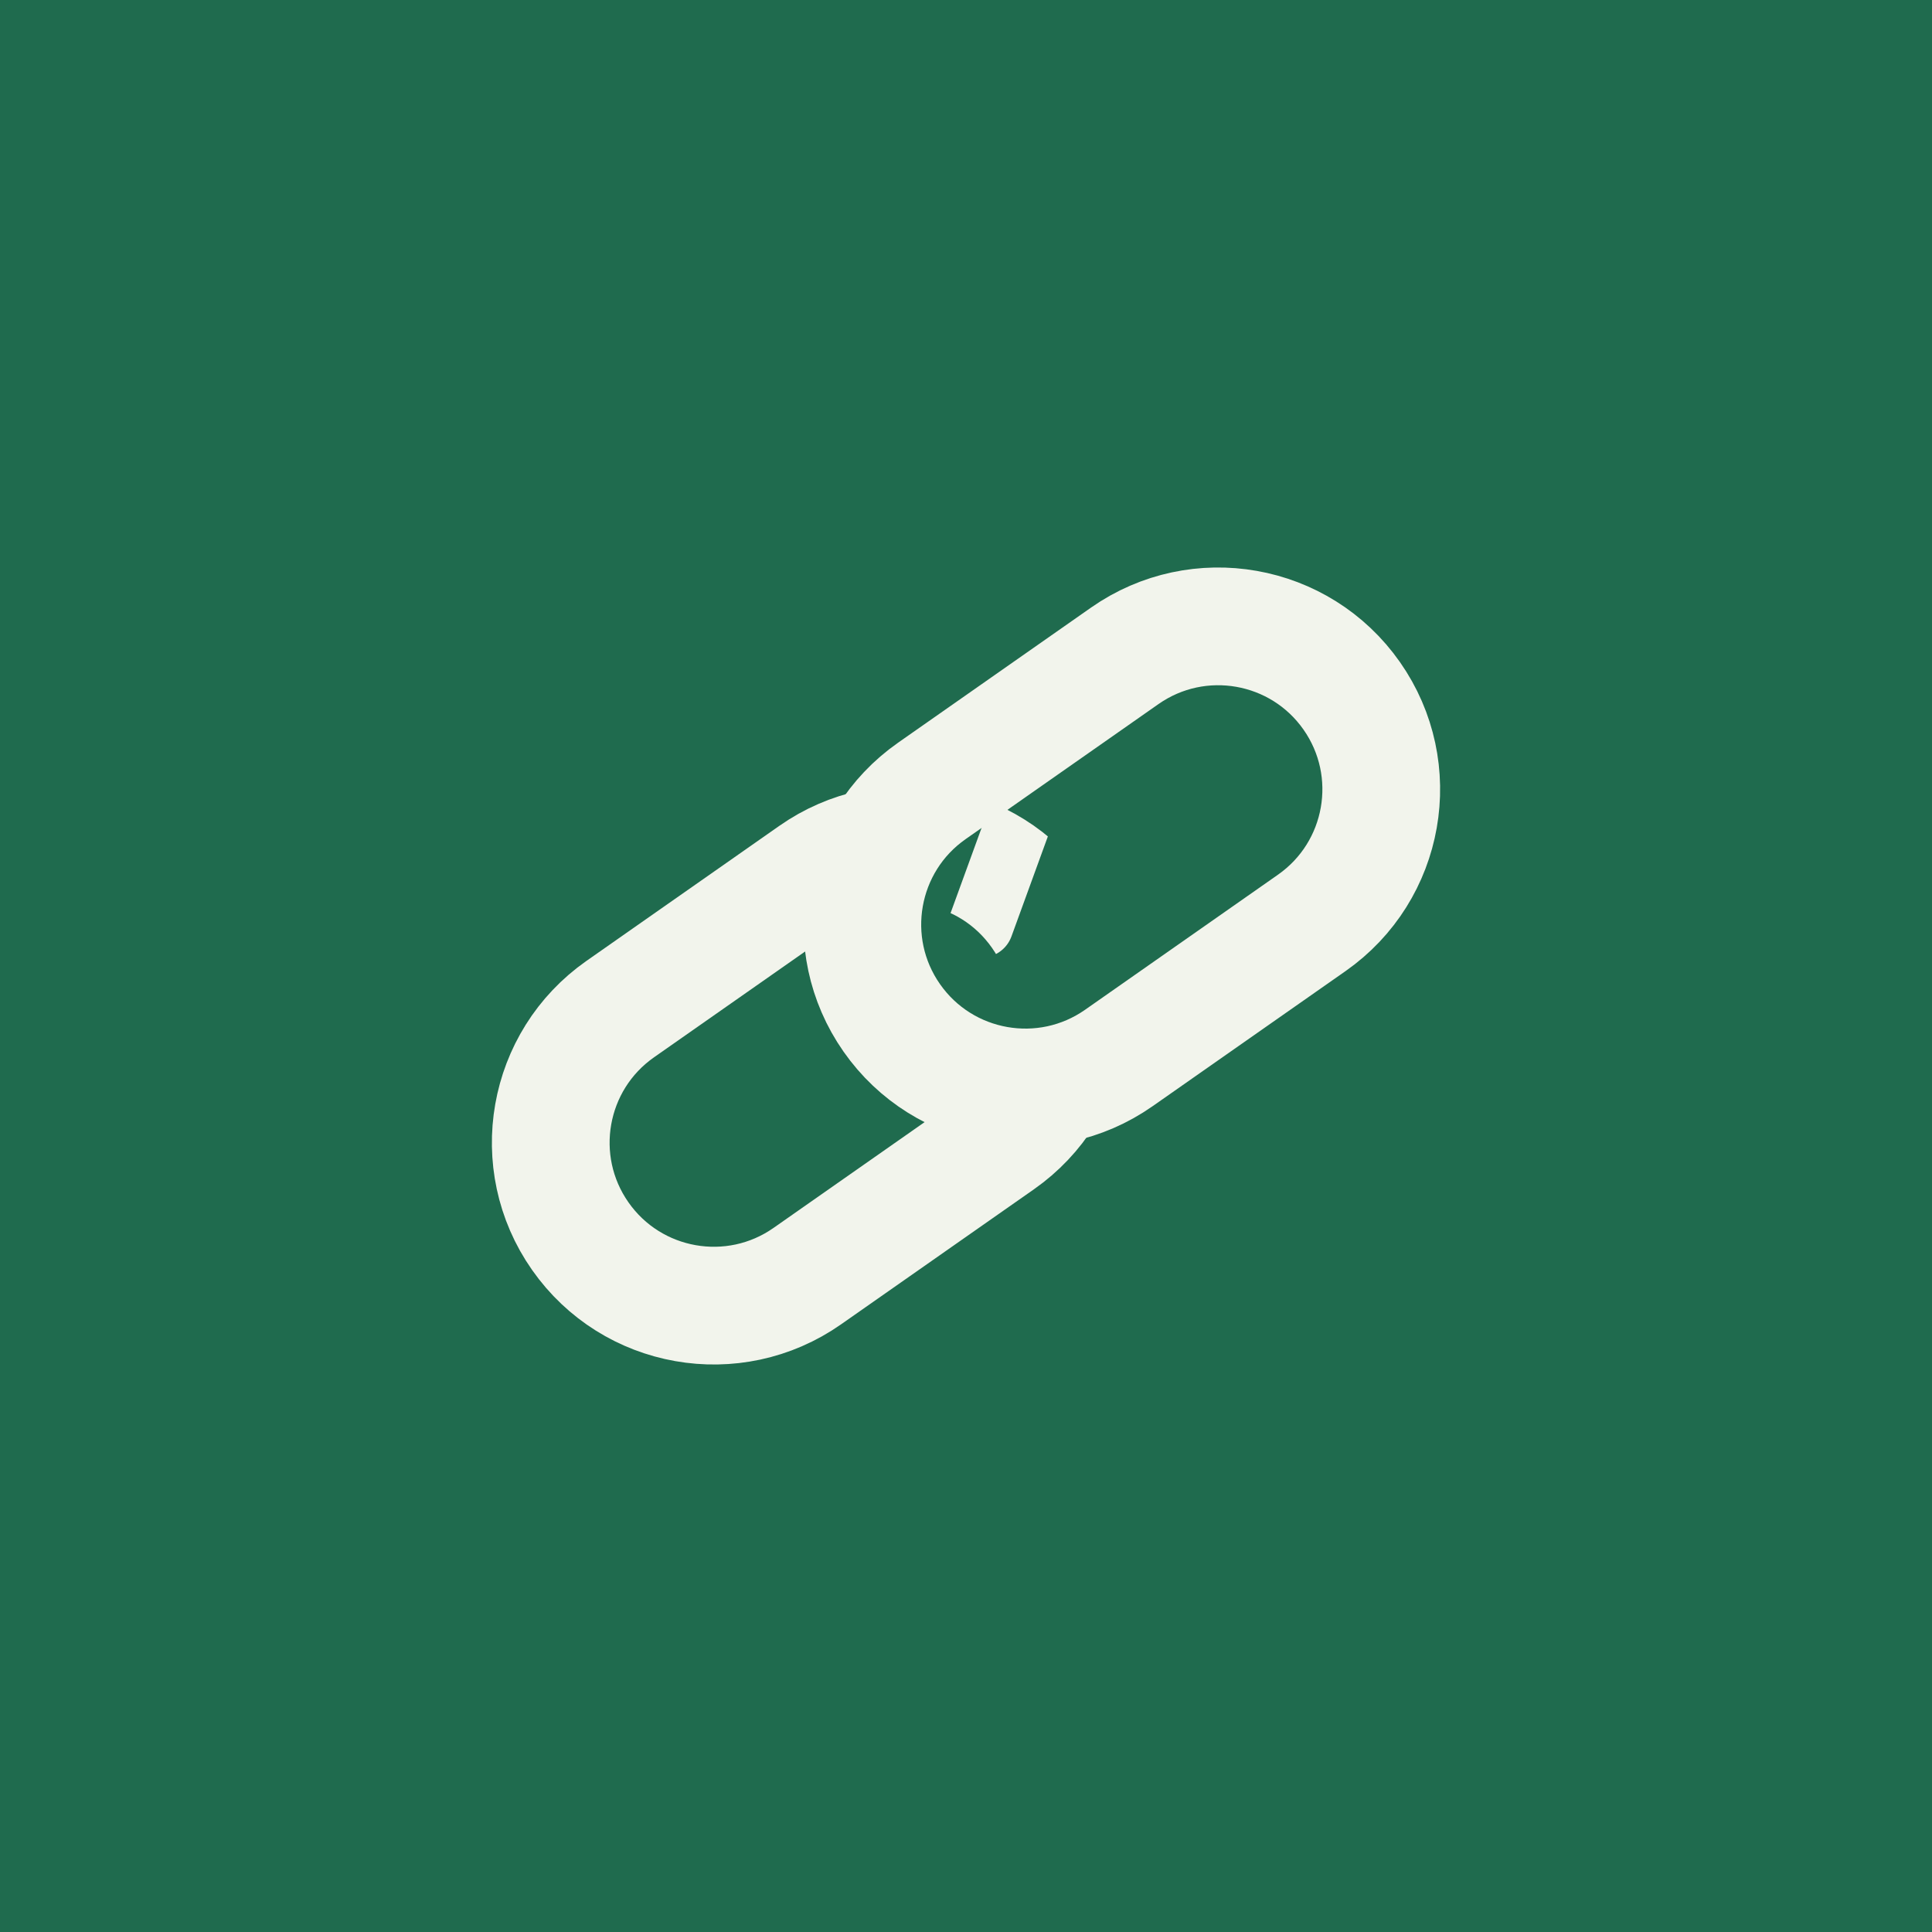
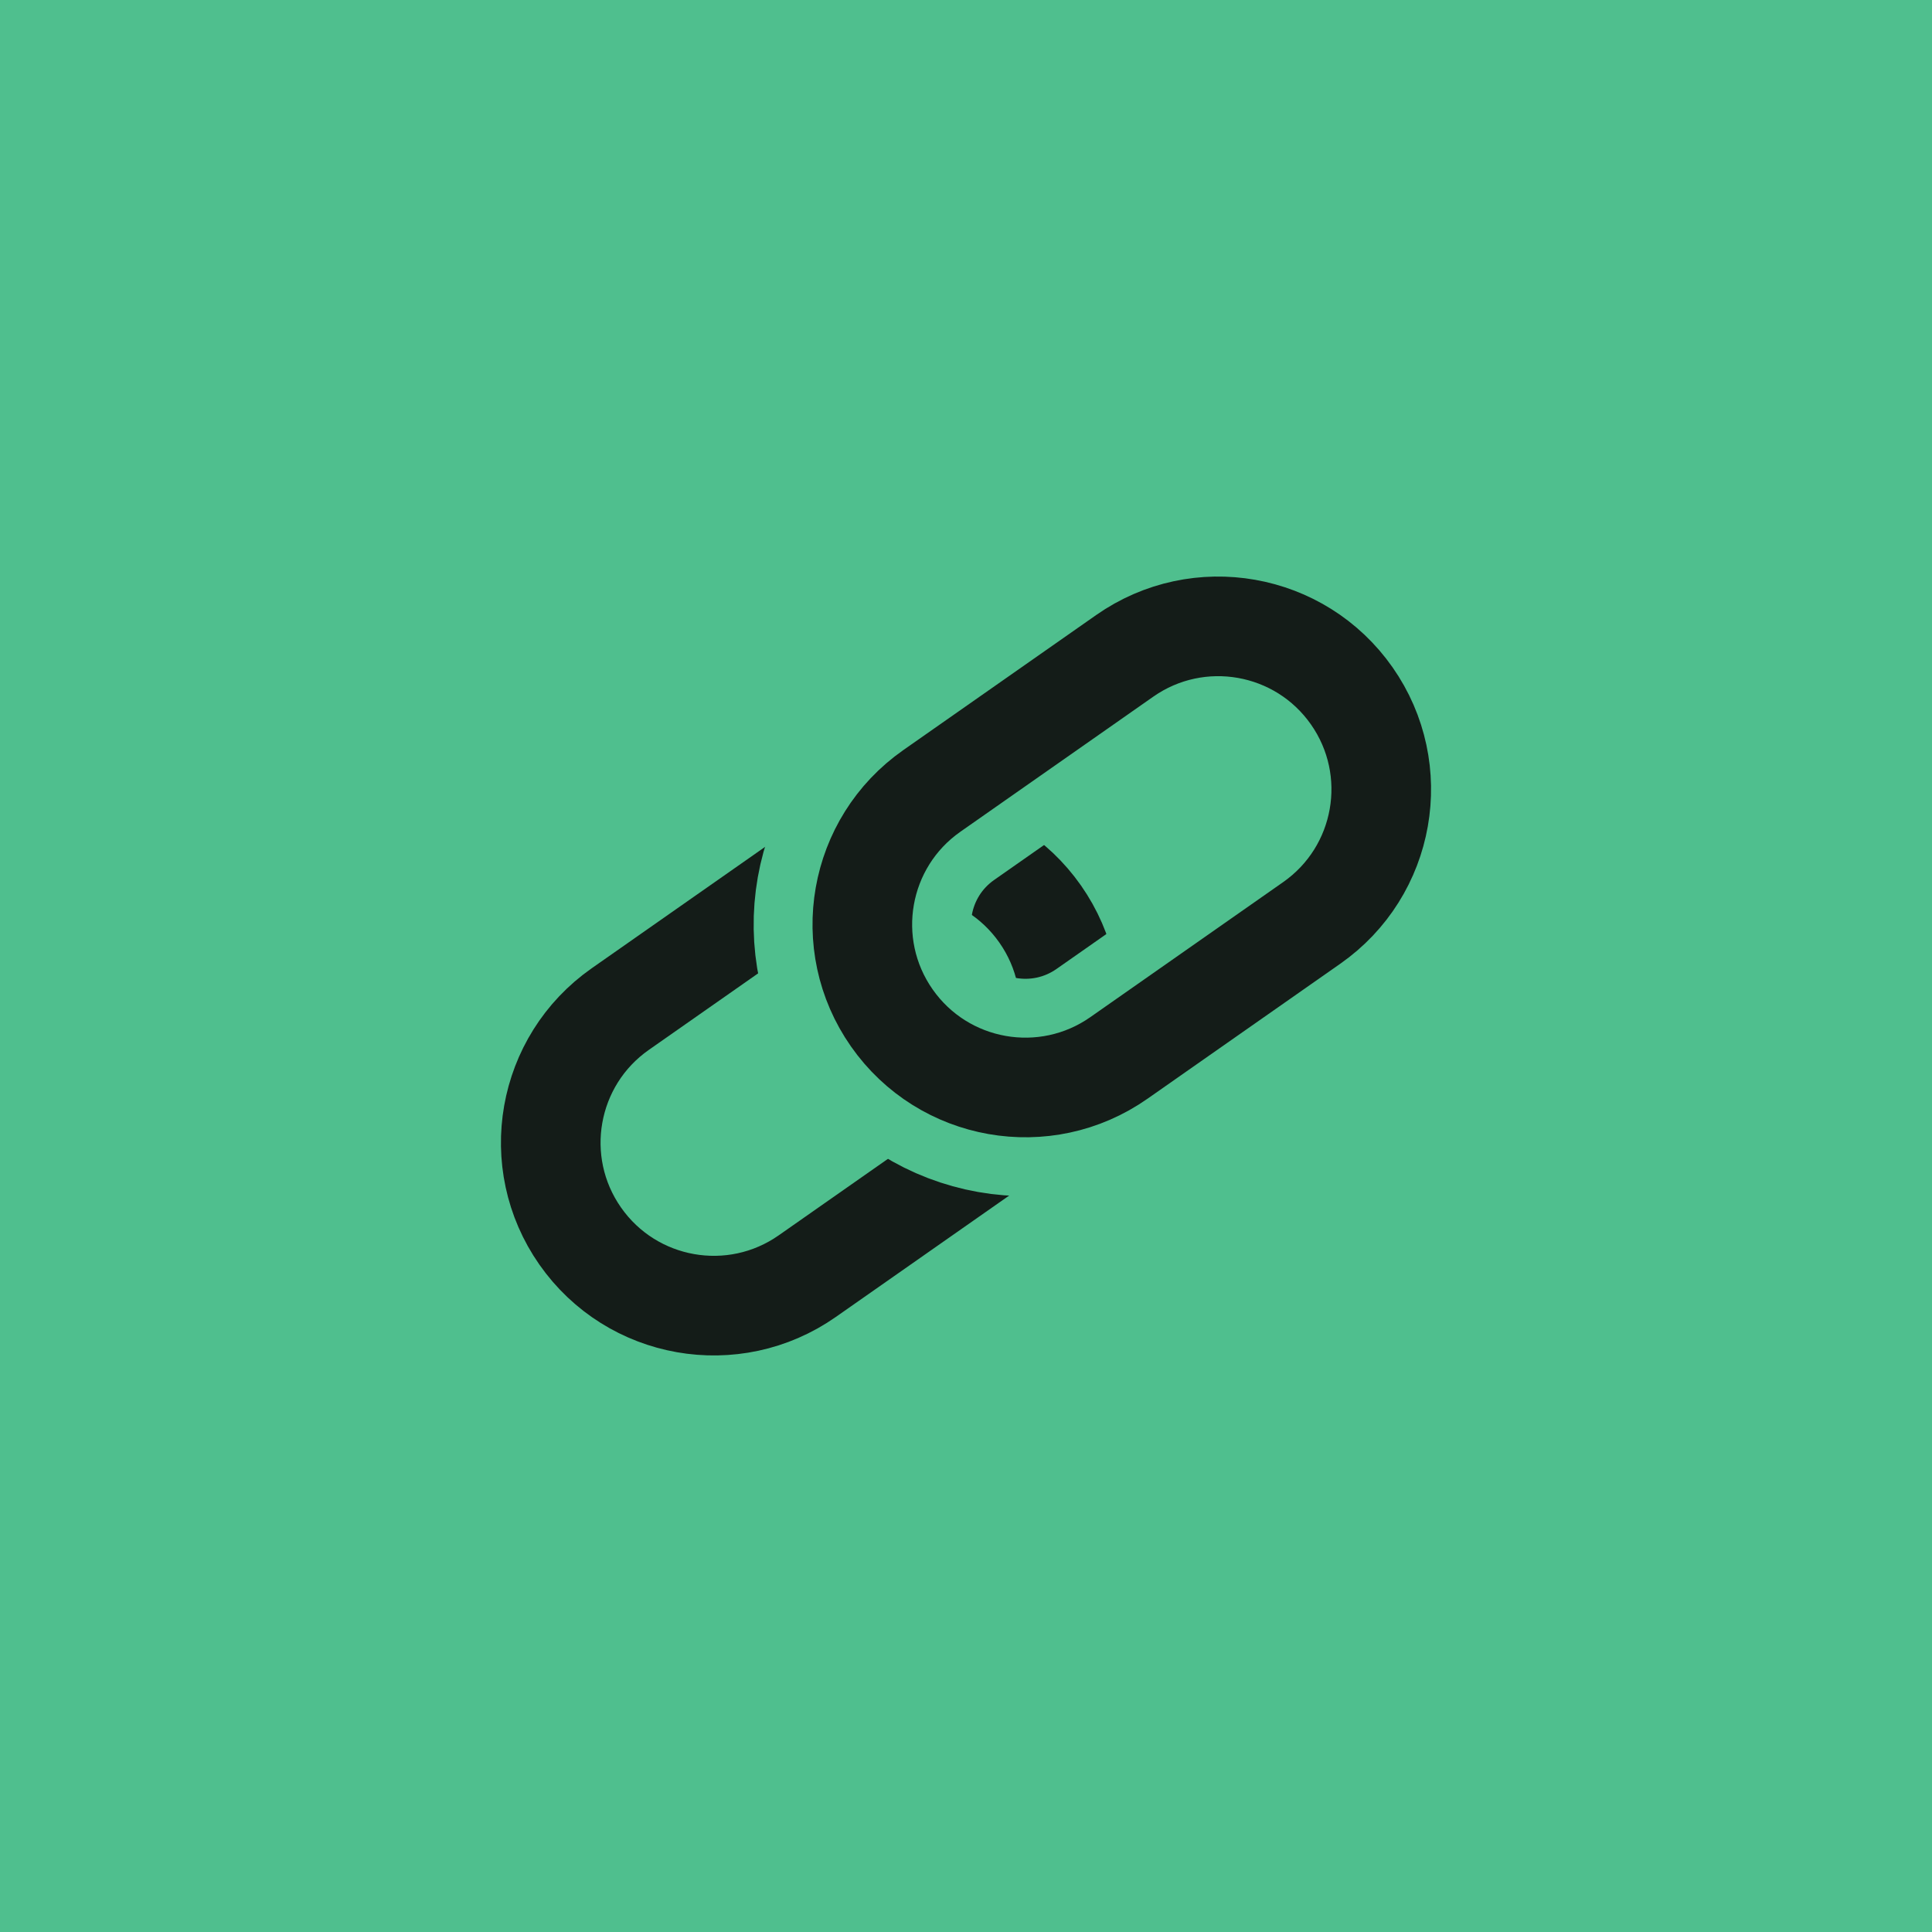
<svg xmlns="http://www.w3.org/2000/svg" viewBox="0 0 64 64" width="1024" height="1024">
-   <rect width="64" height="64" fill="#1F6B4E" />
+   <rect width="64" height="64" fill="#4FBF8E" />
  <mask id="icCut">
    <rect width="64" height="64" fill="#fff" />
-     <g transform="translate(32 32) scale(0.6) translate(-32 -32) rotate(-35 32 32)">
-       <rect x="27" y="23" width="31" height="18" rx="9" fill="none" stroke="#000" stroke-width="12" />
+     <rect x="27" y="23" width="31" height="18" rx="9" fill="none" stroke="#000" stroke-width="12" />
+   </mask>
+   <g transform="translate(32 32) scale(0.6) translate(-32 -32)">
+     <g transform="rotate(-35 32 32)" fill="none" stroke="#141C18" stroke-width="5.5" stroke-linecap="round">
+       <rect x="6" y="23" width="31" height="18" rx="9" mask="url(#icCut)" />
+       <rect x="27" y="23" width="31" height="18" rx="9" />
    </g>
-   </mask>
-   <g transform="translate(32 32) scale(0.6) translate(-32 -32) rotate(-35 32 32)" fill="none" stroke="#F2F4EC" stroke-width="6.5" stroke-linecap="round">
-     <rect x="6" y="23" width="31" height="18" rx="9" mask="url(#icCut)" />
-     <rect x="27" y="23" width="31" height="18" rx="9" />
  </g>
</svg>
